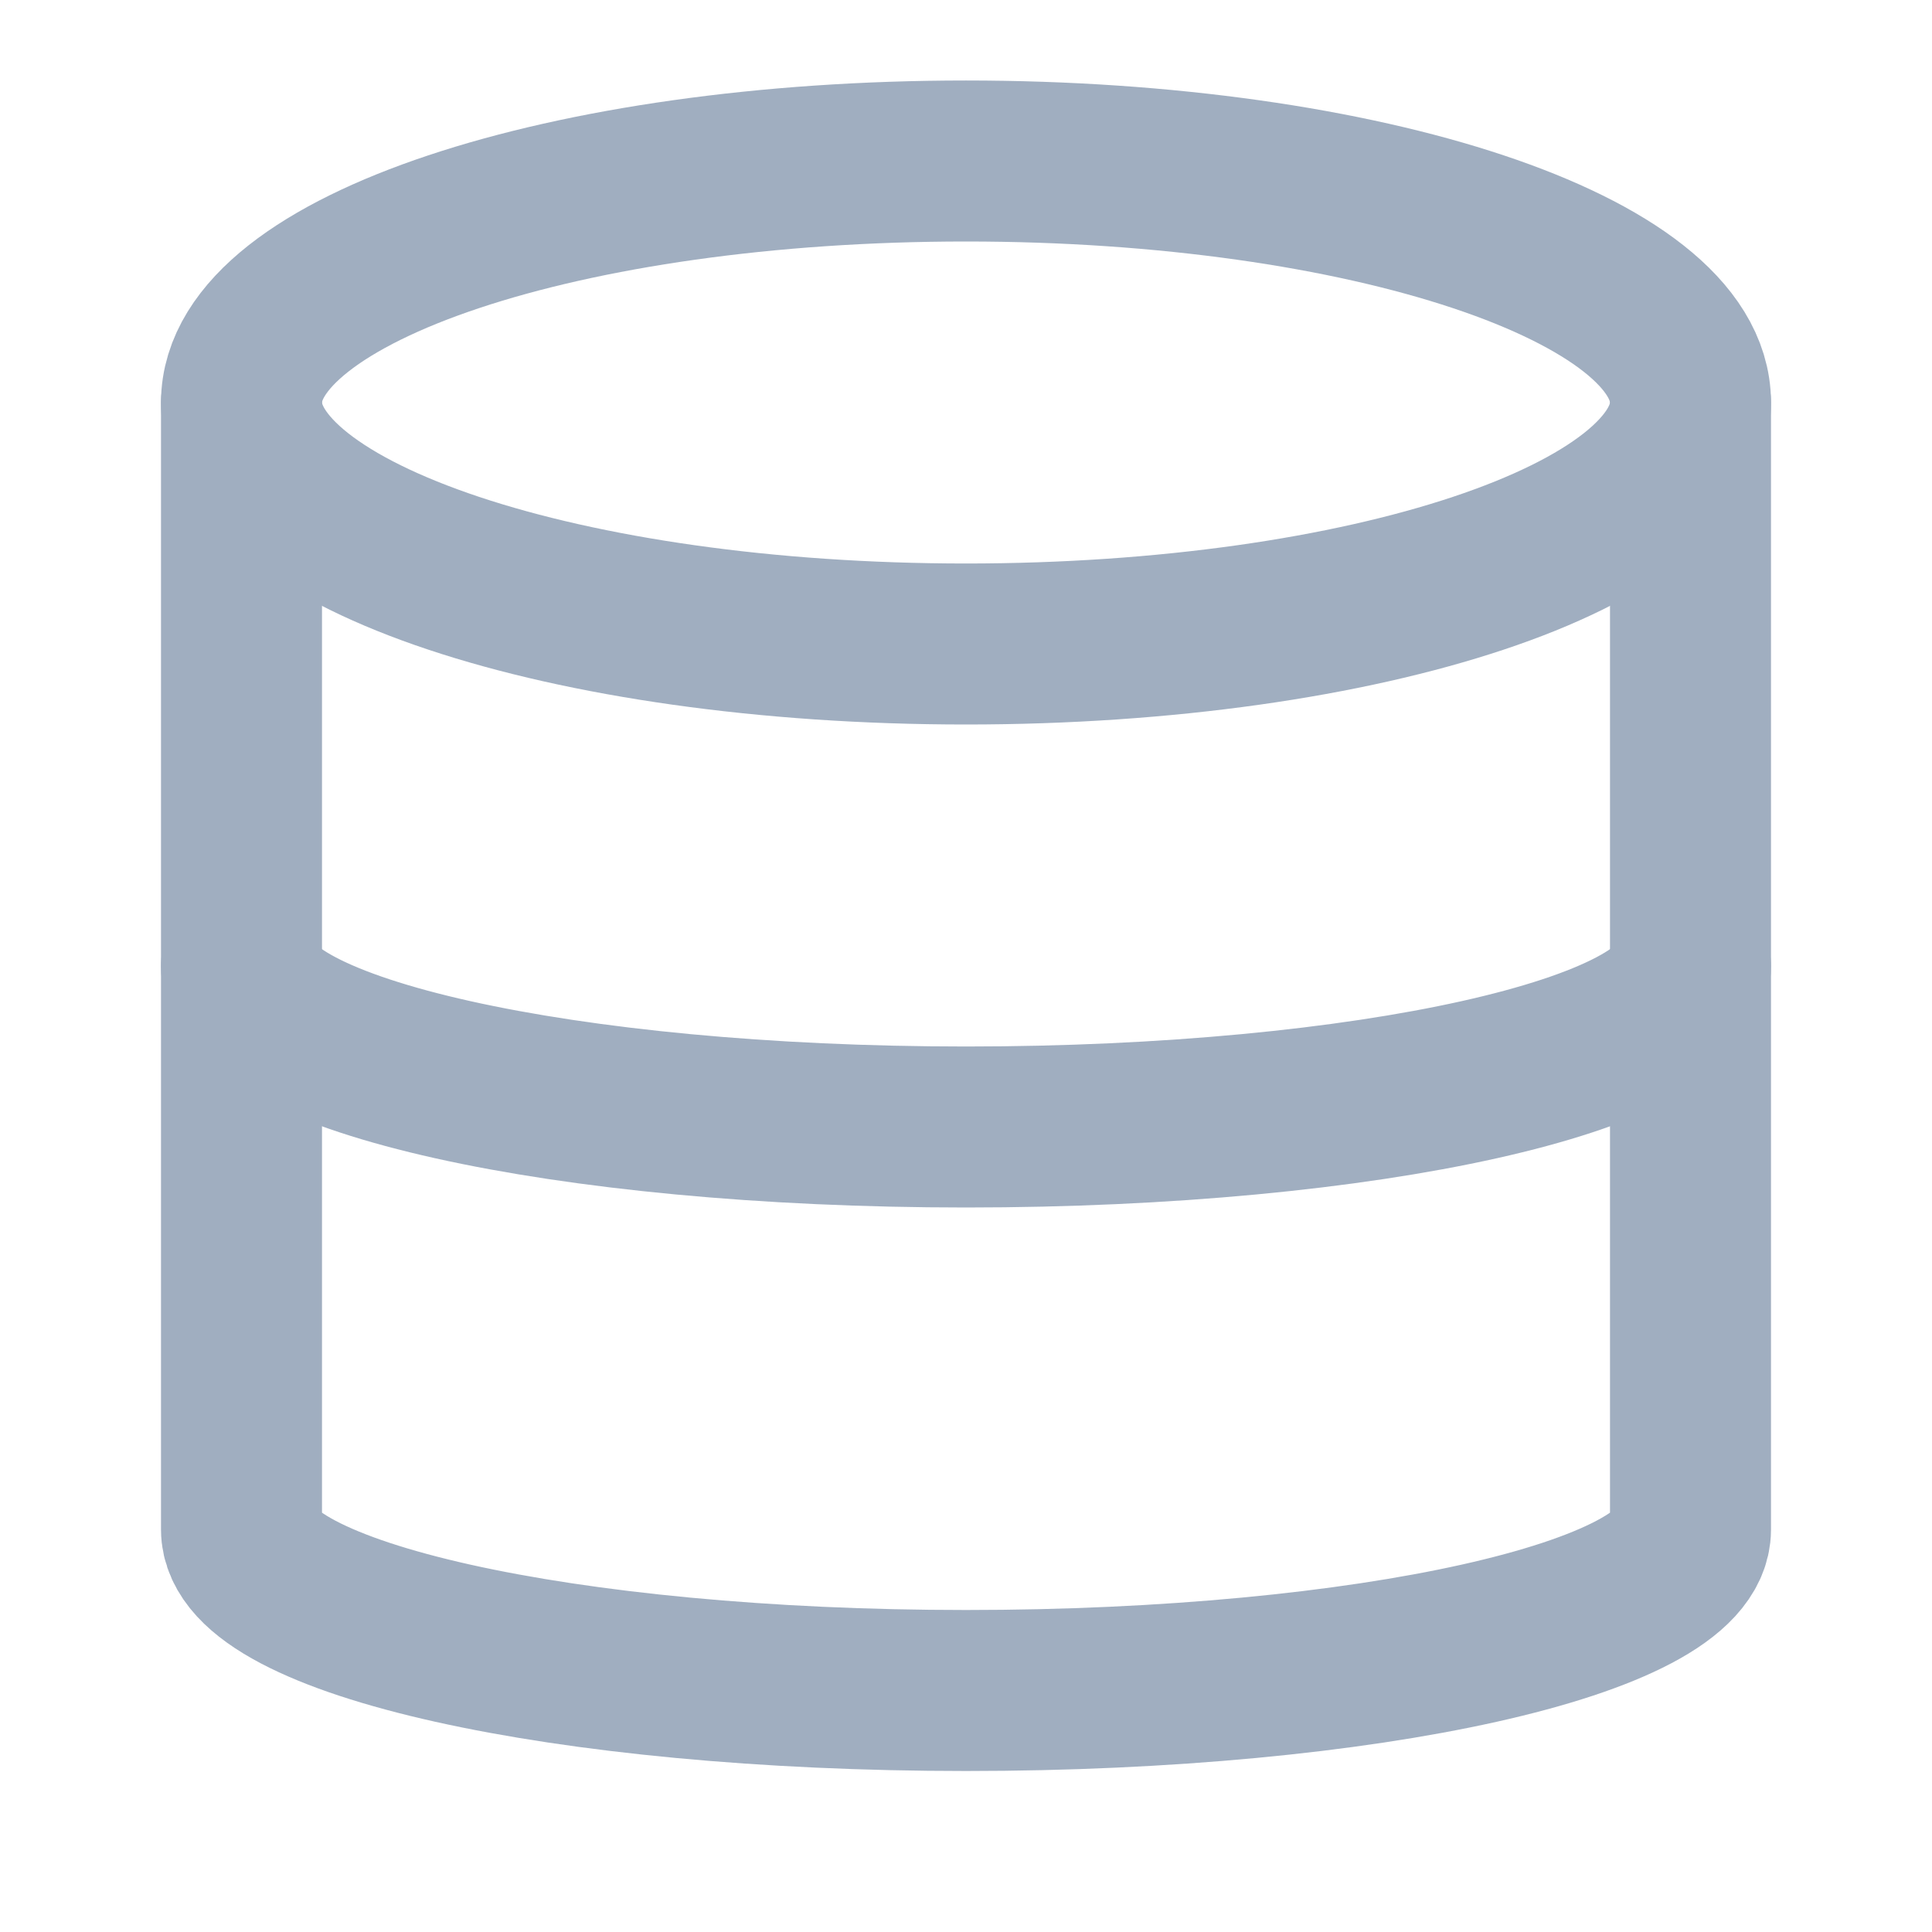
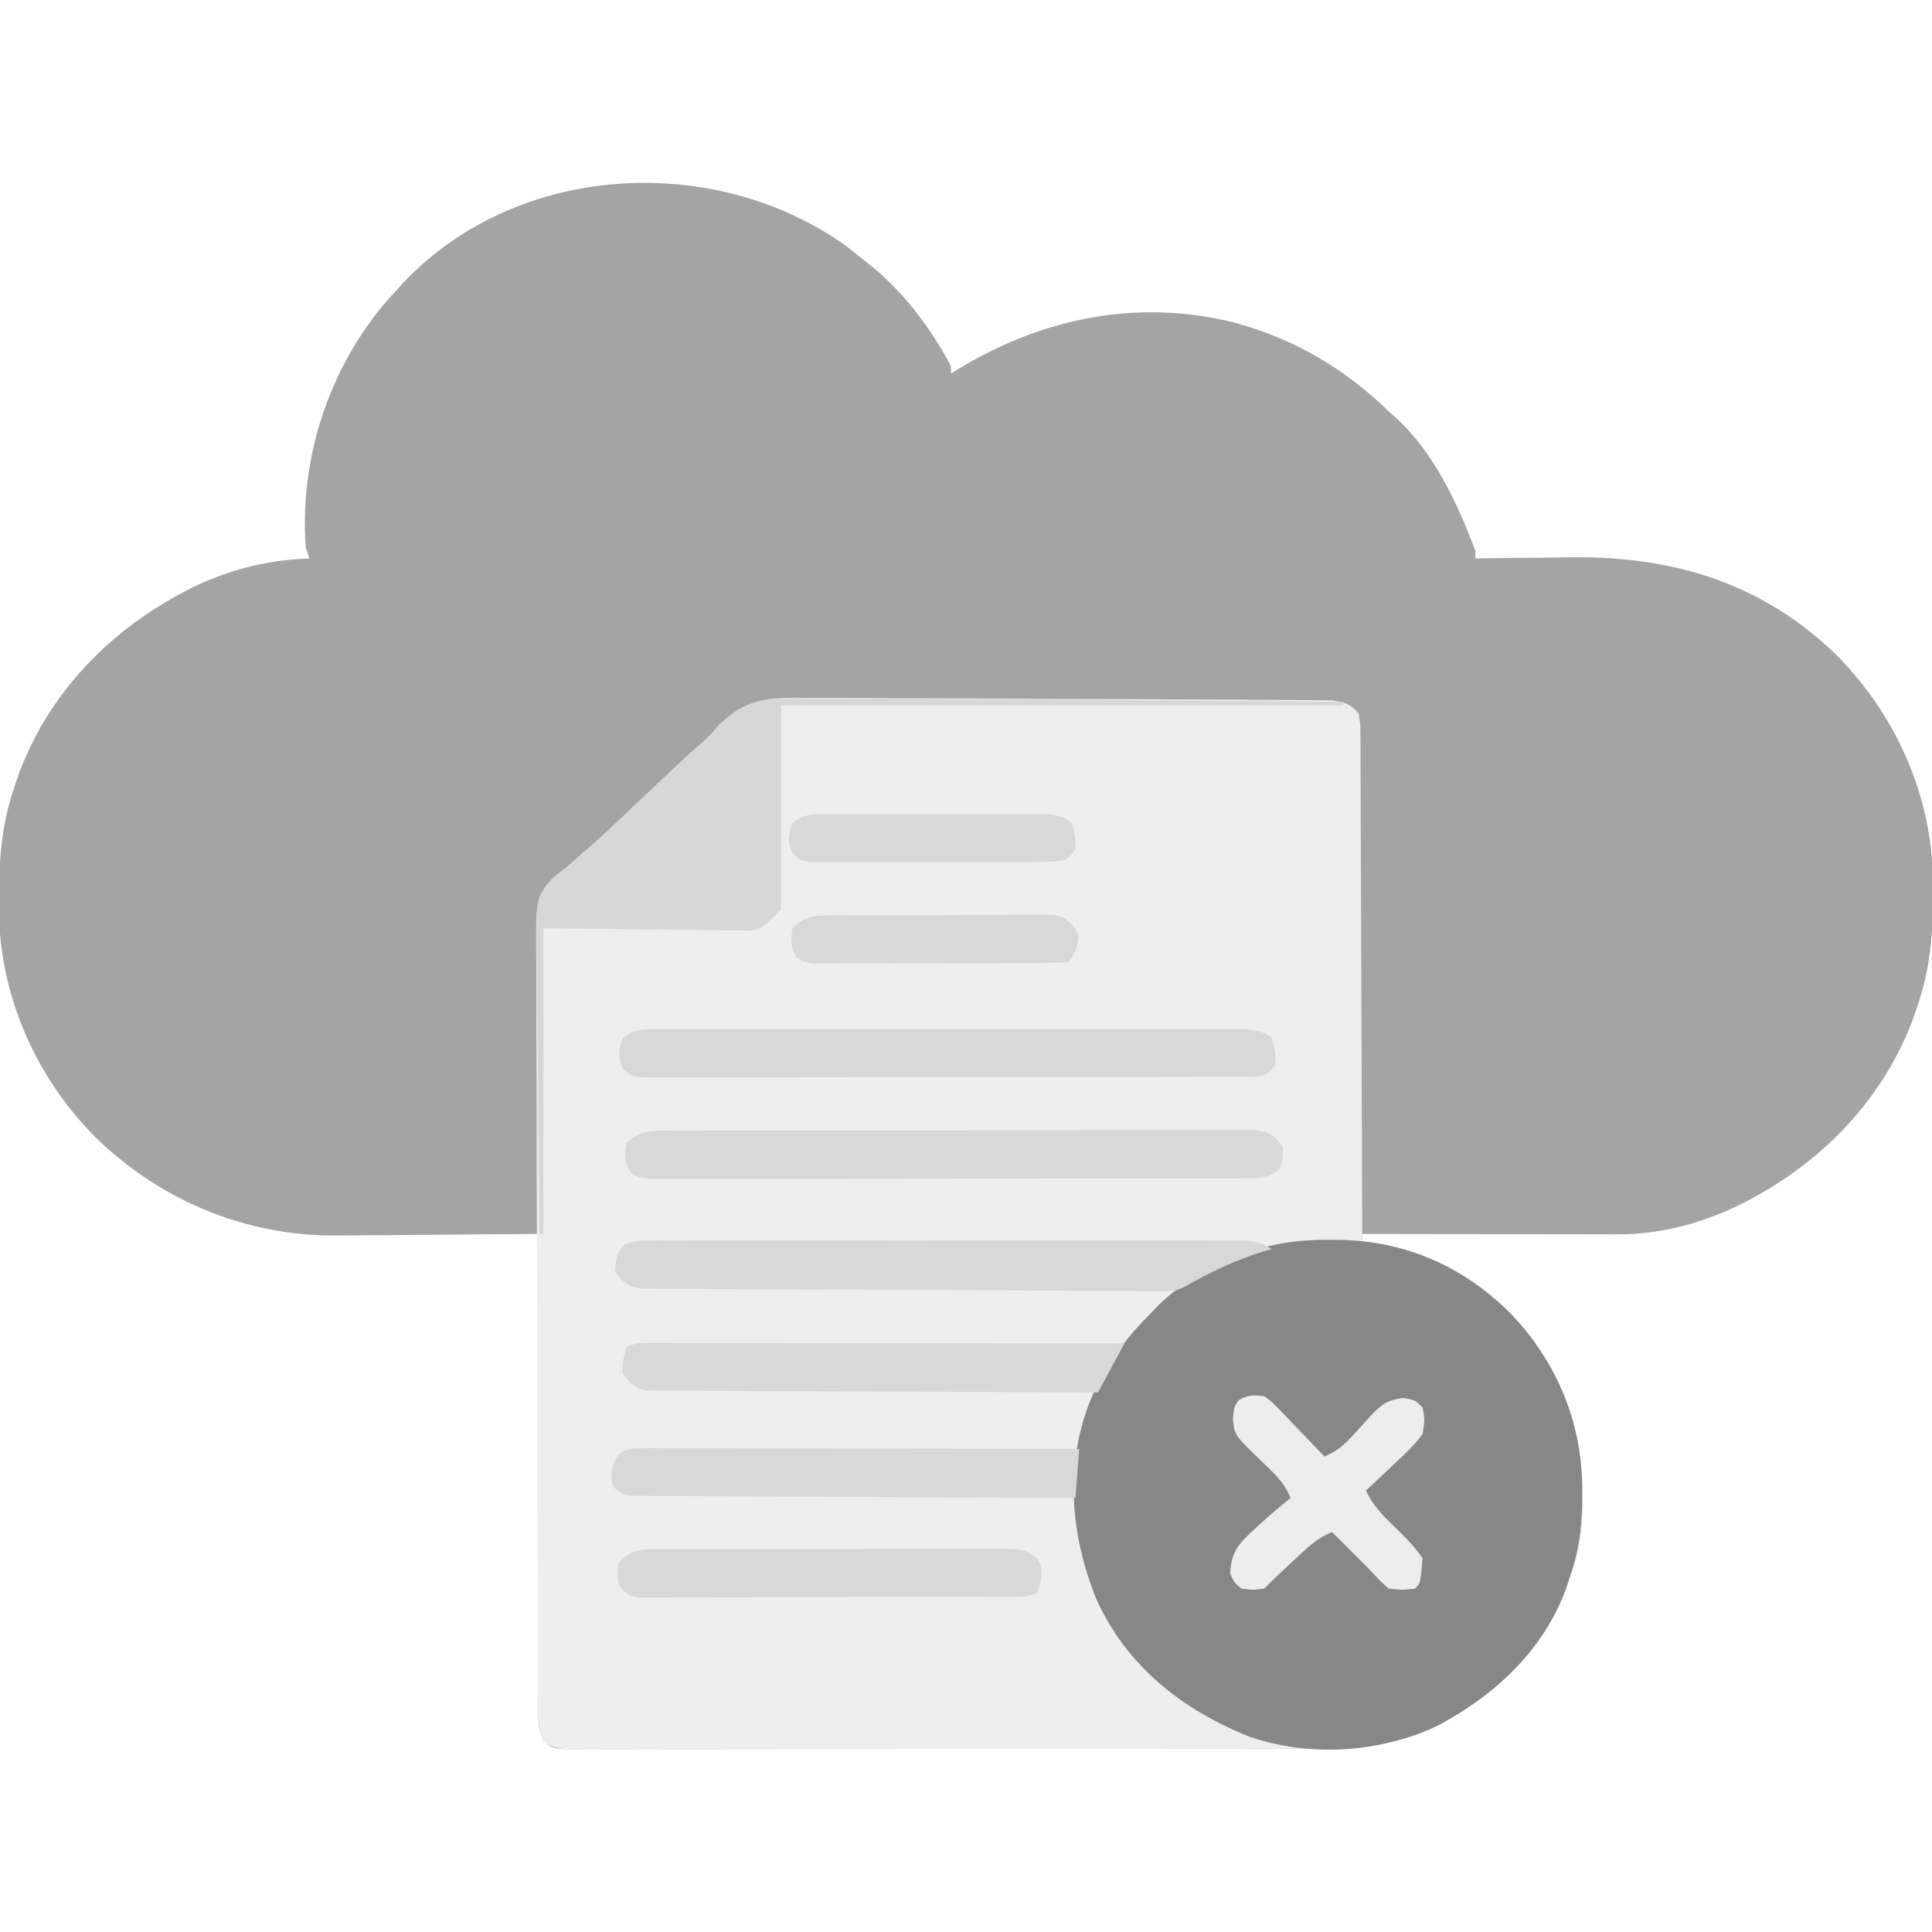
- <svg xmlns="http://www.w3.org/2000/svg" width="150" height="150" viewBox="0 0 24 24" fill="none" stroke="#A0AEC0" stroke-width="2" stroke-linecap="round" stroke-linejoin="round" class="feather feather-database">
-   <ellipse cx="12" cy="5" rx="9" ry="3" />
-   <path d="M3 5v14c0 1.1 4 2 9 2s9-.9 9-2V5" />
-   <path d="M3 12c0 1.1 4 2 9 2s9-.9 9-2" />
+ <svg xmlns="http://www.w3.org/2000/svg" version="1.1" width="512" height="512">
+   <path d="M0 0 C1.683 1.312 3.351 2.645 5 4 C5.764 4.602 6.529 5.204 7.316 5.824 C15.907 12.951 22.79 22.163 28 32 C28 32.66 28 33.32 28 34 C28.848 33.481 29.696 32.961 30.57 32.426 C52.739 19.125 77.737 14.181 103.003 20.457 C118.947 24.795 132.106 32.465 144 44 C144.612 44.539 145.225 45.078 145.855 45.633 C156.057 54.924 162.185 68.305 167 81 C167 81.66 167 82.32 167 83 C168.279 82.979 169.559 82.958 170.877 82.937 C175.7 82.863 180.523 82.818 185.347 82.78 C187.42 82.76 189.494 82.733 191.567 82.698 C218.466 82.256 241.831 88.959 261.804 107.713 C278.151 123.721 287.928 145.452 288.292 168.316 C288.36 180.219 287.991 190.724 284 202 C283.649 203.035 283.299 204.07 282.938 205.137 C274.363 227.913 256.762 245.043 234.98 255.273 C225.088 259.701 215.269 262.132 204.434 262.114 C203.702 262.114 202.969 262.114 202.215 262.114 C199.812 262.113 197.41 262.106 195.008 262.098 C193.335 262.096 191.662 262.094 189.989 262.093 C185.6 262.09 181.21 262.08 176.821 262.069 C172.336 262.058 167.852 262.054 163.367 262.049 C154.578 262.038 145.789 262.021 137 262 C137 262.66 137 263.32 137 264 C137.982 264.13 137.982 264.13 138.984 264.262 C156.561 266.968 171.749 275.935 182.383 290.195 C193.803 306.669 197.313 324.91 194.469 344.695 C193.786 347.537 192.975 350.246 192 353 C191.722 353.855 191.443 354.709 191.156 355.59 C184.796 373.382 170.718 385.196 154.445 393.641 C142.284 398.439 130.638 398.435 117.765 398.404 C115.631 398.41 113.496 398.417 111.361 398.425 C105.595 398.443 99.829 398.442 94.063 398.436 C89.247 398.433 84.43 398.439 79.613 398.445 C68.258 398.459 56.902 398.457 45.547 398.446 C33.826 398.435 22.105 398.449 10.384 398.475 C0.314 398.498 -9.756 398.504 -19.826 398.498 C-25.838 398.495 -31.85 398.497 -37.862 398.515 C-43.505 398.53 -49.148 398.526 -54.791 398.507 C-56.865 398.504 -58.939 398.507 -61.013 398.517 C-63.837 398.53 -66.659 398.519 -69.482 398.501 C-70.309 398.511 -71.137 398.52 -71.989 398.53 C-77.453 398.459 -77.453 398.459 -80.01 396.312 C-81.198 393.537 -81.369 391.529 -81.361 388.508 C-81.367 386.834 -81.367 386.834 -81.373 385.125 C-81.362 383.906 -81.352 382.686 -81.341 381.429 C-81.341 380.141 -81.341 378.853 -81.342 377.526 C-81.343 373.997 -81.325 370.468 -81.304 366.94 C-81.285 363.251 -81.284 359.562 -81.28 355.873 C-81.271 348.889 -81.246 341.905 -81.216 334.921 C-81.183 326.97 -81.166 319.018 -81.151 311.067 C-81.12 294.711 -81.067 278.356 -81 262 C-81.889 262.007 -82.778 262.014 -83.693 262.021 C-84.939 262.03 -86.184 262.04 -87.467 262.05 C-88.475 262.058 -88.475 262.058 -89.503 262.065 C-93.211 262.094 -96.919 262.122 -100.626 262.15 C-107.584 262.202 -114.543 262.258 -121.501 262.339 C-124.928 262.373 -128.354 262.38 -131.781 262.391 C-132.46 262.401 -133.139 262.412 -133.838 262.422 C-158.03 262.775 -180.169 253.845 -197.804 237.287 C-214.151 221.279 -223.928 199.548 -224.292 176.684 C-224.36 164.781 -223.991 154.276 -220 143 C-219.649 141.965 -219.299 140.93 -218.938 139.863 C-210.367 117.097 -192.756 99.914 -170.957 89.727 C-161.475 85.489 -152.375 83.374 -142 83 C-142.33 82.01 -142.66 81.02 -143 80 C-144.644 56.253 -136.769 32.373 -121.215 14.426 C-120.118 13.225 -120.118 13.225 -119 12 C-118.341 11.272 -117.683 10.543 -117.004 9.793 C-86.912 -21.873 -35.021 -24.778 0 0 Z " fill="#A4A4A4" transform="translate(224,65)" />
+   <path d="M0 0 C1.552 -0.002 3.103 -0.009 4.655 -0.019 C8.841 -0.034 13.025 0.006 17.211 0.058 C21.6 0.103 25.989 0.1 30.378 0.102 C37.741 0.113 45.102 0.158 52.464 0.226 C61.913 0.312 71.362 0.343 80.812 0.357 C88.945 0.369 97.078 0.406 105.211 0.448 C107.823 0.46 110.434 0.469 113.046 0.477 C117.145 0.492 121.244 0.522 125.343 0.565 C126.848 0.579 128.352 0.587 129.857 0.591 C131.909 0.596 133.96 0.62 136.012 0.648 C137.161 0.657 138.309 0.666 139.493 0.675 C142.798 1.12 144.203 1.581 146.424 4.069 C146.932 6.625 146.932 6.625 146.943 9.745 C146.957 10.927 146.971 12.109 146.985 13.327 C146.98 14.625 146.975 15.924 146.97 17.261 C146.979 18.641 146.989 20.021 147.002 21.401 C147.029 25.148 147.033 28.896 147.032 32.644 C147.035 36.559 147.061 40.475 147.084 44.391 C147.124 51.807 147.145 59.223 147.158 66.639 C147.174 75.082 147.212 83.524 147.252 91.966 C147.335 109.334 147.389 126.702 147.424 144.069 C148.558 144.268 148.558 144.268 149.714 144.47 C151.201 144.734 151.201 144.734 152.717 145.004 C153.7 145.178 154.682 145.351 155.695 145.53 C171.345 148.622 185.064 159.095 194 171.985 C204.629 188.02 207.616 205.824 204.893 224.765 C204.21 227.606 203.4 230.315 202.424 233.069 C202.146 233.924 201.867 234.779 201.581 235.659 C195.22 253.452 181.143 265.265 164.87 273.71 C152.708 278.508 141.063 278.505 128.19 278.473 C126.055 278.479 123.92 278.486 121.785 278.494 C116.019 278.512 110.254 278.511 104.488 278.505 C99.671 278.502 94.854 278.508 90.037 278.514 C78.682 278.528 67.327 278.527 55.971 278.515 C44.25 278.504 32.529 278.518 20.808 278.545 C10.738 278.567 0.669 278.574 -9.401 278.568 C-15.414 278.564 -21.426 278.567 -27.438 278.584 C-33.081 278.599 -38.724 278.596 -44.367 278.577 C-46.441 278.573 -48.515 278.576 -50.589 278.587 C-53.412 278.6 -56.234 278.588 -59.058 278.571 C-59.885 278.58 -60.712 278.59 -61.565 278.6 C-64.738 278.558 -66.982 278.508 -69.583 276.589 C-71.057 272.847 -71.002 269.214 -70.984 265.252 C-70.991 264.352 -70.999 263.452 -71.006 262.524 C-71.028 259.501 -71.028 256.478 -71.027 253.455 C-71.038 251.29 -71.05 249.125 -71.063 246.96 C-71.094 241.074 -71.105 235.187 -71.11 229.301 C-71.115 225.624 -71.123 221.946 -71.133 218.269 C-71.167 205.441 -71.184 192.614 -71.187 179.786 C-71.19 167.827 -71.23 155.869 -71.288 143.911 C-71.335 133.646 -71.356 123.381 -71.356 113.116 C-71.357 106.984 -71.368 100.853 -71.407 94.721 C-71.443 88.952 -71.446 83.185 -71.422 77.416 C-71.419 75.3 -71.429 73.185 -71.45 71.069 C-71.626 53.083 -71.626 53.083 -67.268 47.969 C-65.461 46.42 -65.461 46.42 -63.576 45.069 C-62.261 43.903 -60.952 42.731 -59.65 41.55 C-58.98 40.981 -58.31 40.411 -57.62 39.825 C-54.096 36.799 -50.757 33.578 -47.388 30.382 C-31.917 15.764 -31.917 15.764 -27.274 11.665 C-25.473 10.023 -25.473 10.023 -23.621 7.851 C-16.411 0.244 -9.91 -0.197 0 0 Z " fill="#EEEEEF" transform="translate(213.5757,184.9307)" />
+   <path d="M0 0 C1.004 0.008 2.008 0.017 3.042 0.025 C20.403 0.418 35.531 7.152 47.895 19.418 C60.443 32.579 67.113 48.627 67 66.75 C66.996 67.672 66.992 68.594 66.987 69.544 C66.872 76.531 66.031 82.821 63.688 89.438 C63.409 90.292 63.131 91.147 62.844 92.027 C56.934 108.56 43.984 120.626 28.812 128.688 C13.391 135.979 -4.917 137.188 -21.172 131.699 C-39.106 124.494 -53.645 113.077 -61.789 95.195 C-68.609 78.245 -70.265 59.675 -63.312 42.438 C-59.325 33.449 -54.284 26.338 -47.312 19.438 C-46.317 18.391 -46.317 18.391 -45.301 17.324 C-40.825 12.934 -35.983 9.948 -30.438 7.125 C-29.802 6.799 -29.166 6.474 -28.511 6.138 C-19.297 1.681 -10.198 -0.11 0 0 Z " fill="#878787" transform="translate(352.3125,328.5625)" />
+   <path d="M0 0 C1.558 0.003 3.116 0.001 4.674 -0.004 C8.877 -0.007 13.077 0.046 17.28 0.109 C21.681 0.166 26.082 0.171 30.484 0.181 C38.807 0.209 47.129 0.283 55.451 0.374 C64.931 0.474 74.411 0.524 83.892 0.569 C103.382 0.663 122.871 0.821 142.361 1.022 C142.361 1.352 142.361 1.682 142.361 2.022 C93.191 2.022 44.021 2.022 -6.639 2.022 C-6.639 19.842 -6.639 37.662 -6.639 56.022 C-11.639 61.022 -11.639 61.022 -14.442 61.623 C-15.462 61.612 -16.481 61.601 -17.531 61.589 C-18.708 61.589 -19.885 61.588 -21.098 61.588 C-22.324 61.562 -23.551 61.536 -24.815 61.51 C-26.518 61.502 -26.518 61.502 -28.255 61.495 C-32.487 61.469 -36.72 61.399 -40.952 61.334 C-50.419 61.231 -59.885 61.128 -69.639 61.022 C-69.639 87.752 -69.639 114.482 -69.639 142.022 C-69.969 142.022 -70.299 142.022 -70.639 142.022 C-70.802 130.556 -70.926 119.09 -71.002 107.624 C-71.038 102.299 -71.088 96.975 -71.167 91.65 C-71.243 86.508 -71.285 81.367 -71.303 76.225 C-71.316 74.267 -71.341 72.308 -71.379 70.35 C-71.7 53.072 -71.7 53.072 -67.342 47.976 C-65.53 46.404 -65.53 46.404 -63.639 45.022 C-62.325 43.855 -61.016 42.682 -59.713 41.502 C-59.044 40.933 -58.374 40.364 -57.684 39.777 C-54.16 36.752 -50.82 33.53 -47.452 30.334 C-31.967 15.704 -31.967 15.704 -27.337 11.617 C-25.537 9.976 -25.537 9.976 -23.687 7.802 C-16.46 0.167 -9.931 -0.229 0 0 Z " fill="#D7D7D7" transform="translate(213.6392,184.9783)" />
+   <path d="M0 0 C1.018 -0.008 1.018 -0.008 2.056 -0.016 C4.328 -0.031 6.6 -0.023 8.873 -0.016 C10.502 -0.022 12.132 -0.029 13.761 -0.037 C18.187 -0.055 22.612 -0.054 27.038 -0.048 C30.731 -0.045 34.424 -0.051 38.117 -0.057 C46.828 -0.071 55.538 -0.07 64.249 -0.058 C73.24 -0.047 82.231 -0.061 91.221 -0.088 C98.938 -0.11 106.654 -0.117 114.371 -0.111 C118.981 -0.107 123.591 -0.11 128.201 -0.127 C132.535 -0.142 136.868 -0.138 141.202 -0.12 C142.794 -0.116 144.385 -0.119 145.977 -0.13 C148.148 -0.143 150.317 -0.131 152.488 -0.114 C153.703 -0.113 154.918 -0.113 156.17 -0.113 C159.847 0.486 161.072 1.401 163.244 4.388 C163.181 7.513 163.181 7.513 162.244 10.388 C158.603 12.815 156.902 12.641 152.563 12.648 C151.881 12.652 151.199 12.656 150.495 12.66 C148.204 12.67 145.912 12.666 143.621 12.662 C141.98 12.667 140.339 12.672 138.698 12.678 C134.238 12.691 129.777 12.692 125.316 12.689 C121.596 12.688 117.876 12.693 114.155 12.698 C105.381 12.709 96.607 12.709 87.832 12.703 C78.771 12.697 69.711 12.71 60.65 12.731 C52.878 12.749 45.105 12.755 37.333 12.751 C32.687 12.749 28.042 12.752 23.397 12.766 C19.03 12.779 14.664 12.777 10.297 12.764 C8.693 12.761 7.088 12.764 5.483 12.772 C3.296 12.783 1.111 12.775 -1.076 12.762 C-2.913 12.762 -2.913 12.762 -4.787 12.762 C-7.756 12.388 -7.756 12.388 -9.646 11.052 C-11.406 8.414 -11.205 6.463 -10.756 3.388 C-7.472 -0.016 -4.587 0.009 0 0 Z " fill="#D8D8D8" transform="translate(176.7561,299.6123)" />
+   <path d="M0 0 C0.674 -0.003 1.347 -0.006 2.041 -0.009 C4.303 -0.017 6.564 -0.011 8.826 -0.005 C10.445 -0.008 12.065 -0.011 13.684 -0.015 C18.087 -0.025 22.49 -0.021 26.893 -0.015 C31.497 -0.01 36.101 -0.014 40.705 -0.017 C48.438 -0.021 56.171 -0.016 63.904 -0.007 C72.848 0.004 81.792 0.001 90.735 -0.01 C98.409 -0.02 106.083 -0.021 113.757 -0.016 C118.343 -0.012 122.928 -0.012 127.514 -0.019 C131.825 -0.024 136.137 -0.02 140.448 -0.009 C142.032 -0.006 143.615 -0.007 145.199 -0.011 C147.358 -0.017 149.518 -0.01 151.677 0 C152.886 0.001 154.096 0.002 155.341 0.002 C158.308 0.246 160.01 0.503 162.402 2.254 C163.34 5.691 163.34 5.691 163.402 9.254 C162.326 10.952 162.326 10.952 160.402 12.254 C157.418 12.634 157.418 12.634 153.684 12.642 C152.997 12.647 152.311 12.652 151.603 12.658 C149.298 12.672 146.993 12.665 144.687 12.658 C143.037 12.664 141.386 12.671 139.735 12.679 C135.248 12.697 130.76 12.696 126.273 12.69 C122.53 12.687 118.787 12.693 115.044 12.699 C106.217 12.713 97.39 12.711 88.563 12.7 C79.448 12.689 70.333 12.703 61.217 12.729 C53.398 12.752 45.579 12.758 37.76 12.752 C33.087 12.749 28.414 12.751 23.741 12.769 C19.348 12.784 14.955 12.78 10.562 12.761 C8.947 12.758 7.333 12.761 5.718 12.771 C3.519 12.784 1.32 12.773 -0.879 12.755 C-2.112 12.755 -3.344 12.755 -4.613 12.755 C-7.598 12.254 -7.598 12.254 -9.526 10.418 C-11.051 7.339 -10.582 5.487 -9.598 2.254 C-5.973 -0.163 -4.315 0.003 0 0 Z " fill="#D8D8D8" transform="translate(174.5979,272.746)" />
+   <path d="M0 0 C0.681 -0.003 1.362 -0.006 2.063 -0.009 C4.356 -0.017 6.648 -0.011 8.94 -0.005 C10.579 -0.008 12.218 -0.011 13.857 -0.015 C18.318 -0.025 22.779 -0.021 27.24 -0.015 C31.902 -0.01 36.565 -0.014 41.228 -0.017 C49.061 -0.021 56.894 -0.016 64.728 -0.007 C73.788 0.004 82.848 0.001 91.908 -0.01 C99.68 -0.02 107.451 -0.021 115.223 -0.016 C119.868 -0.012 124.512 -0.012 129.157 -0.019 C133.525 -0.024 137.893 -0.02 142.262 -0.009 C143.866 -0.006 145.47 -0.007 147.075 -0.011 C149.263 -0.017 151.451 -0.01 153.639 0 C154.864 0.001 156.089 0.002 157.352 0.002 C160.298 0.242 161.968 0.705 164.446 2.254 C163.708 2.473 162.969 2.692 162.208 2.918 C154.737 5.253 148.199 8.321 141.446 12.254 C138.767 13.594 136.73 13.372 133.728 13.363 C132.511 13.362 131.294 13.361 130.04 13.359 C128.684 13.353 127.328 13.346 125.972 13.339 C124.55 13.336 123.128 13.332 121.705 13.33 C117.835 13.32 113.966 13.304 110.096 13.285 C107.679 13.274 105.263 13.263 102.846 13.252 C95.289 13.219 87.731 13.181 80.174 13.137 C71.444 13.086 62.714 13.052 53.983 13.032 C47.239 13.015 40.495 12.983 33.751 12.94 C29.721 12.915 25.692 12.896 21.662 12.893 C17.871 12.889 14.081 12.868 10.29 12.831 C8.899 12.821 7.507 12.818 6.116 12.822 C4.217 12.826 2.318 12.804 0.419 12.78 C-0.644 12.775 -1.707 12.77 -2.802 12.765 C-6.249 12.125 -7.472 11.034 -9.554 8.254 C-9.261 0.941 -6.854 0.004 0 0 Z " fill="#D8D8D8" transform="translate(172.5536,328.746)" />
+   <path d="M0 0 C1.645 -0.002 1.645 -0.002 3.323 -0.004 C4.531 -0.001 5.74 0.003 6.985 0.007 C8.253 0.007 9.521 0.006 10.828 0.006 C14.311 0.006 17.795 0.012 21.278 0.019 C24.916 0.025 28.554 0.026 32.192 0.027 C39.084 0.03 45.976 0.038 52.868 0.048 C60.713 0.059 68.558 0.065 76.403 0.07 C92.544 0.08 108.684 0.098 124.824 0.12 C121.359 6.555 121.359 6.555 117.824 13.12 C101.986 13.082 86.149 13.023 70.311 12.936 C62.957 12.897 55.604 12.864 48.25 12.849 C41.841 12.836 35.432 12.809 29.023 12.766 C25.629 12.743 22.235 12.727 18.841 12.728 C15.053 12.726 11.266 12.699 7.478 12.666 C6.351 12.671 5.225 12.676 4.064 12.681 C2.516 12.661 2.516 12.661 0.937 12.639 C0.041 12.636 -0.855 12.632 -1.778 12.628 C-4.986 11.949 -6.21 10.703 -8.176 8.12 C-8.051 4.433 -8.051 4.433 -7.176 1.12 C-4.628 -0.154 -2.853 -0.003 0 0 Z " fill="#D8D8D8" transform="translate(173.1758,355.8797)" />
+   <path d="M0 0 C1.014 -0.003 2.028 -0.005 3.072 -0.008 C4.183 -0.001 5.295 0.006 6.44 0.013 C7.611 0.013 8.782 0.013 9.988 0.013 C13.198 0.014 16.409 0.024 19.619 0.038 C22.974 0.05 26.33 0.051 29.685 0.054 C36.039 0.06 42.392 0.076 48.746 0.096 C55.979 0.119 63.212 0.13 70.445 0.14 C85.325 0.161 100.204 0.196 115.084 0.241 C114.754 4.531 114.424 8.821 114.084 13.241 C98.489 13.179 82.895 13.103 67.301 13.005 C60.06 12.96 52.82 12.92 45.579 12.894 C39.269 12.871 32.96 12.838 26.65 12.792 C23.308 12.768 19.966 12.749 16.624 12.743 C12.896 12.733 9.168 12.705 5.44 12.673 C4.328 12.674 3.217 12.676 2.072 12.677 C1.058 12.665 0.045 12.652 -1 12.639 C-1.882 12.635 -2.764 12.63 -3.673 12.625 C-5.916 12.241 -5.916 12.241 -7.732 10.938 C-8.916 9.241 -8.916 9.241 -8.791 5.678 C-7.449 0.405 -4.968 -0.01 0 0 Z " fill="#D8D8D8" transform="translate(170.9164,383.7595)" />
+   <path d="M0 0 C2.036 1.469 2.036 1.469 3.988 3.5 C4.694 4.222 5.4 4.944 6.127 5.688 C7.209 6.832 7.209 6.832 8.312 8 C9.423 9.145 9.423 9.145 10.557 10.312 C12.383 12.198 14.196 14.093 16 16 C18.928 14.692 20.851 13.343 22.988 10.961 C23.53 10.381 24.072 9.801 24.631 9.203 C25.751 7.986 26.86 6.759 27.959 5.523 C30.994 2.312 32.268 1.101 36.793 0.477 C40 1 40 1 42 3 C42.594 6.129 42.594 6.129 42 10 C39.842 13.015 37.224 15.437 34.5 17.938 C33.427 18.963 33.427 18.963 32.332 20.01 C30.569 21.69 28.793 23.352 27 25 C28.813 28.945 31.396 31.591 34.5 34.562 C37.284 37.249 39.839 39.758 42 43 C41.434 49.566 41.434 49.566 40 51 C36.75 51.375 36.75 51.375 33 51 C30.598 48.809 30.598 48.809 28 46 C27.117 45.117 26.234 44.234 25.324 43.324 C22.883 40.883 20.441 38.441 18 36 C13.931 37.651 11.023 40.536 7.875 43.5 C7.337 43.999 6.8 44.498 6.246 45.012 C4.132 46.978 2.041 48.959 0 51 C-2.938 51.375 -2.938 51.375 -6 51 C-7.938 49.375 -7.938 49.375 -9 47 C-8.701 42.02 -7.418 39.814 -3.812 36.438 C-3.006 35.674 -2.199 34.911 -1.367 34.125 C1.368 31.67 4.123 29.287 7 27 C5.35 22.704 2.183 19.995 -1.062 16.875 C-7.893 10.259 -7.893 10.259 -8.25 6.062 C-8 3 -8 3 -6.812 1.125 C-4.346 -0.406 -2.871 -0.315 0 0 Z " fill="#EDEDED" transform="translate(335,370)" />
+   <path d="M0 0 C1.009 -0.007 2.017 -0.014 3.056 -0.021 C6.392 -0.039 9.727 -0.035 13.062 -0.03 C15.379 -0.034 17.695 -0.039 20.012 -0.045 C24.867 -0.054 29.723 -0.052 34.578 -0.042 C40.806 -0.03 47.034 -0.051 53.261 -0.08 C58.045 -0.098 62.828 -0.098 67.612 -0.092 C69.908 -0.092 72.205 -0.098 74.501 -0.111 C77.71 -0.125 80.917 -0.115 84.125 -0.098 C85.077 -0.107 86.029 -0.117 87.009 -0.127 C93.392 -0.055 93.392 -0.055 96.691 2.205 C98.062 4.404 98.062 4.404 97.938 8.092 C97.649 9.185 97.36 10.278 97.062 11.404 C94.742 12.564 93.401 12.535 90.818 12.544 C89.483 12.553 89.483 12.553 88.12 12.562 C87.141 12.563 86.162 12.564 85.153 12.565 C83.609 12.573 83.609 12.573 82.033 12.58 C78.617 12.595 75.201 12.602 71.785 12.607 C69.419 12.613 67.052 12.619 64.686 12.624 C59.72 12.635 54.754 12.641 49.788 12.644 C43.415 12.65 37.041 12.674 30.667 12.702 C25.778 12.721 20.89 12.726 16.001 12.728 C13.65 12.731 11.3 12.739 8.949 12.752 C5.667 12.769 2.385 12.767 -0.898 12.76 C-1.875 12.77 -2.853 12.779 -3.86 12.788 C-5.199 12.78 -5.199 12.78 -6.566 12.772 C-7.342 12.773 -8.119 12.774 -8.919 12.776 C-11.495 12.301 -12.375 11.478 -13.938 9.404 C-14.375 6.404 -14.375 6.404 -13.938 3.404 C-10.332 -0.857 -5.119 -0.024 0 0 Z " fill="#D8D8D8" transform="translate(177.9375,410.5959)" />
+   <path d="M0 0 C0.971 -0.005 0.971 -0.005 1.962 -0.011 C4.102 -0.019 6.241 -0.014 8.381 -0.007 C9.869 -0.008 11.358 -0.01 12.846 -0.013 C15.966 -0.016 19.085 -0.011 22.205 -0.002 C26.201 0.009 30.196 0.003 34.192 -0.009 C37.266 -0.016 40.34 -0.014 43.414 -0.009 C44.887 -0.008 46.36 -0.009 47.833 -0.014 C49.894 -0.019 51.955 -0.011 54.016 0 C55.188 0.002 56.36 0.003 57.568 0.005 C60.507 0.253 62.196 0.531 64.573 2.259 C65.51 5.696 65.51 5.696 65.573 9.259 C64.496 10.956 64.496 10.956 62.573 12.259 C59.574 12.646 59.574 12.646 55.854 12.663 C54.836 12.673 54.836 12.673 53.798 12.684 C51.556 12.702 49.315 12.698 47.073 12.692 C45.515 12.697 43.957 12.702 42.399 12.708 C39.134 12.717 35.869 12.715 32.604 12.705 C28.417 12.693 24.231 12.714 20.044 12.743 C16.827 12.761 13.61 12.761 10.393 12.755 C8.849 12.755 7.305 12.761 5.762 12.773 C3.604 12.788 1.449 12.778 -0.709 12.76 C-1.937 12.76 -3.164 12.76 -4.429 12.76 C-7.427 12.259 -7.427 12.259 -9.355 10.423 C-10.881 7.343 -10.411 5.492 -9.427 2.259 C-5.843 -0.131 -4.257 0.006 0 0 Z " fill="#D8D8D8" transform="translate(219.4275,215.7412)" />
+   <path d="M0 0 C0.657 -0.008 1.315 -0.017 1.992 -0.026 C4.159 -0.049 6.325 -0.05 8.492 -0.049 C10.001 -0.056 11.511 -0.064 13.02 -0.072 C16.181 -0.085 19.341 -0.087 22.502 -0.081 C26.551 -0.075 30.599 -0.106 34.648 -0.146 C37.763 -0.172 40.879 -0.175 43.995 -0.171 C45.488 -0.173 46.981 -0.183 48.473 -0.2 C50.561 -0.223 52.647 -0.213 54.734 -0.195 C55.921 -0.197 57.109 -0.199 58.332 -0.202 C61.367 0.42 61.367 0.42 63.825 2.755 C65.367 5.42 65.367 5.42 64.68 8.67 C63.367 11.42 63.367 11.42 62.367 12.42 C60.205 12.53 58.04 12.569 55.875 12.581 C55.197 12.586 54.519 12.591 53.821 12.596 C51.568 12.611 49.315 12.618 47.062 12.623 C45.502 12.629 43.941 12.635 42.38 12.64 C39.103 12.651 35.826 12.657 32.549 12.66 C28.347 12.666 24.145 12.69 19.942 12.718 C16.717 12.737 13.491 12.742 10.266 12.743 C8.716 12.747 7.167 12.755 5.618 12.768 C3.451 12.785 1.285 12.783 -0.882 12.776 C-2.116 12.78 -3.35 12.784 -4.621 12.787 C-7.633 12.42 -7.633 12.42 -9.527 11.085 C-11.28 8.445 -11.081 6.494 -10.633 3.42 C-7.374 0.063 -4.544 0.032 0 0 Z " fill="#D8D8D8" transform="translate(220.6328,242.5801)" />
</svg>
